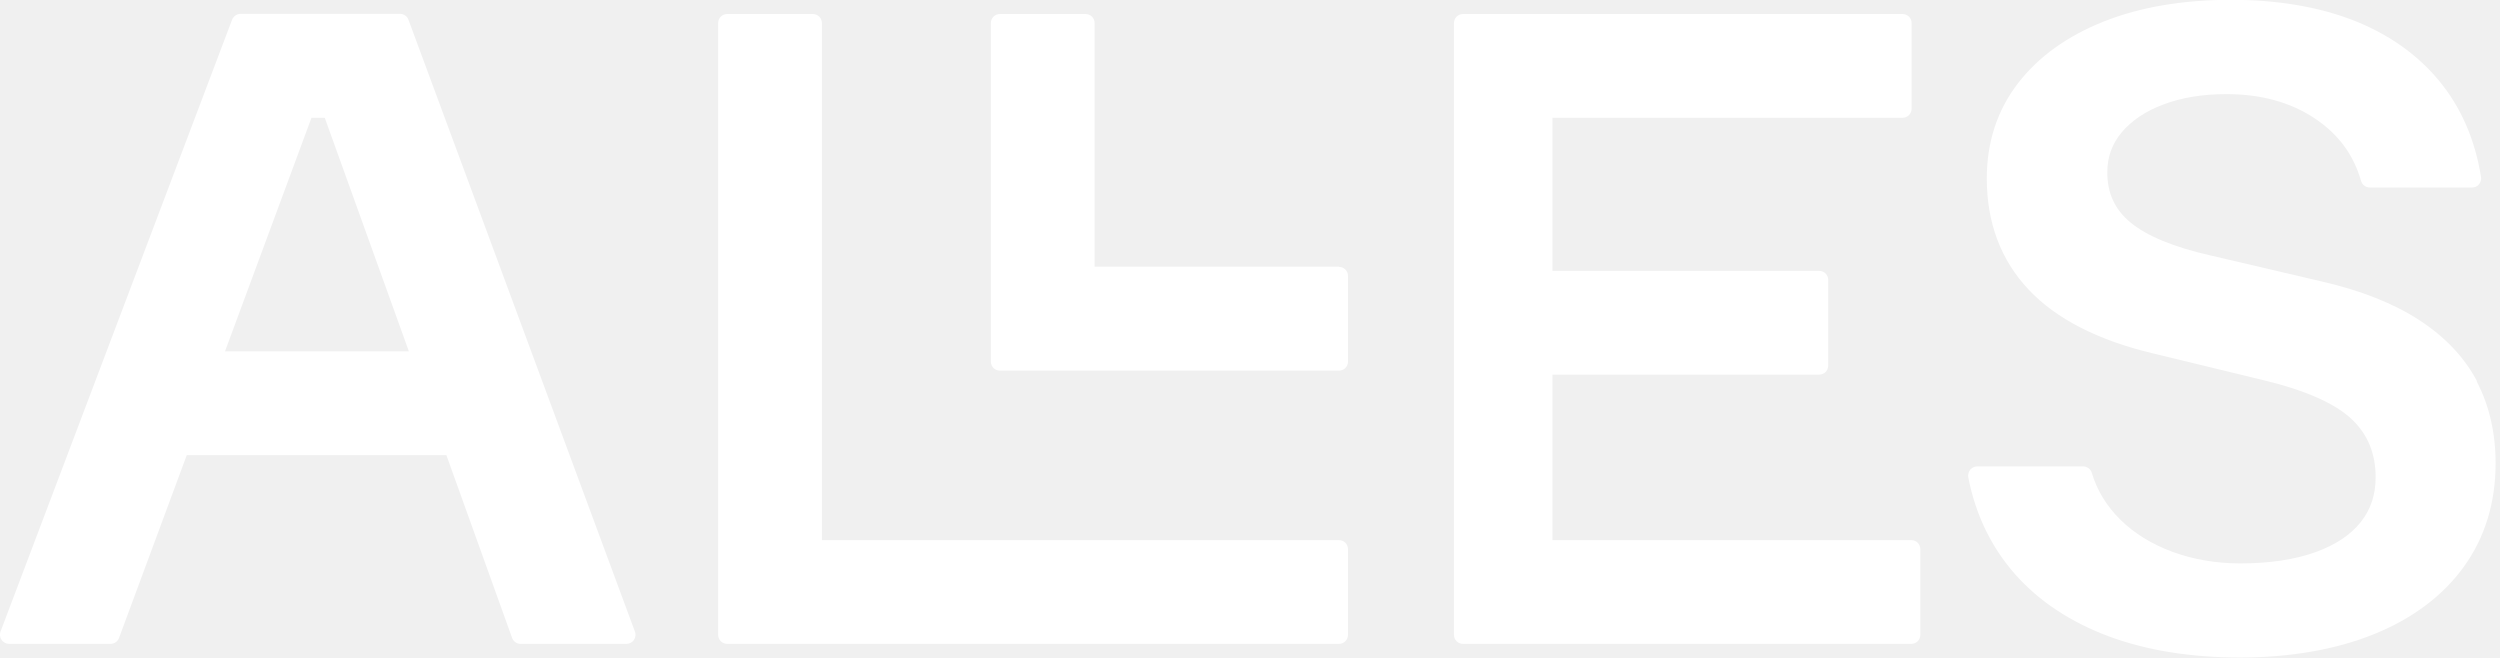
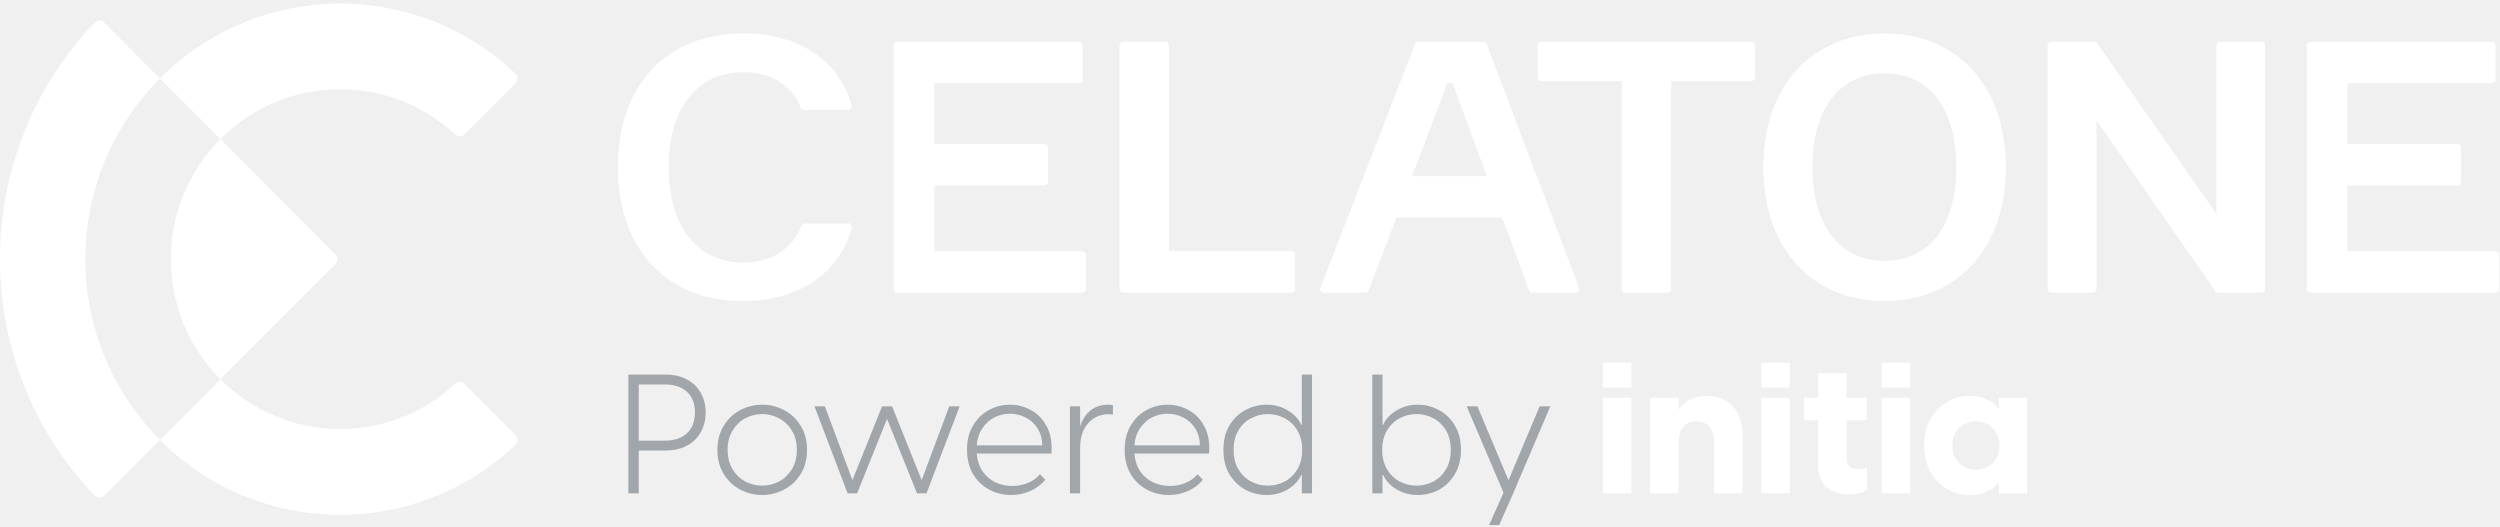
- <svg xmlns="http://www.w3.org/2000/svg" width="608" height="160" viewBox="0 0 608 160" fill="none">
-   <g clip-path="url(#clip0_219_1800)">
-     <path d="M99.347 4.826C99.037 3.94 98.196 3.365 97.266 3.365H58.528C57.598 3.365 56.801 3.94 56.447 4.781L0.133 153.581C-0.133 154.245 -0.044 155.042 0.398 155.617C0.797 156.237 1.505 156.591 2.214 156.591H26.873C27.803 156.591 28.644 156.016 28.954 155.13L45.423 110.681H108.556L124.538 155.13C124.848 156.016 125.689 156.591 126.619 156.591H152.341C153.049 156.591 153.758 156.237 154.156 155.661C154.555 155.086 154.687 154.289 154.422 153.625L99.347 4.826ZM99.436 85.445H54.721L75.75 28.644H78.982L99.436 85.445Z" fill="white" />
-     <path d="M325.623 131.356H199.889V5.623C199.889 4.383 198.915 3.409 197.676 3.409H176.868C175.628 3.409 174.654 4.383 174.654 5.623V154.377C174.654 155.617 175.628 156.591 176.868 156.591H325.623C326.862 156.591 327.836 155.617 327.836 154.377V133.569C327.836 132.33 326.862 131.356 325.623 131.356Z" fill="white" />
-     <path d="M325.623 64.859H266.209V5.623C266.209 4.383 265.235 3.409 263.996 3.409H243.188C241.948 3.409 240.974 4.383 240.974 5.623V87.925C240.974 89.164 241.948 90.138 243.188 90.138H325.623C326.862 90.138 327.836 89.164 327.836 87.925V67.117C327.836 65.877 326.862 64.903 325.623 64.903V64.859Z" fill="white" />
-     <path d="M464.815 131.356H377.554V91.112H442.413C443.652 91.112 444.626 90.138 444.626 88.899V68.091C444.626 66.851 443.652 65.877 442.413 65.877H377.554V28.644H462.69C463.929 28.644 464.903 27.67 464.903 26.43V5.623C464.903 4.383 463.929 3.409 462.69 3.409H355.816C354.577 3.409 353.603 4.383 353.603 5.623V154.377C353.603 155.617 354.577 156.591 355.816 156.591H464.815C466.054 156.591 467.028 155.617 467.028 154.377V133.569C467.028 132.33 466.054 131.356 464.815 131.356Z" fill="white" />
-     <path d="M602.457 92.795C599.402 86.951 594.621 81.904 588.334 77.831C582.136 73.802 574.211 70.659 564.781 68.489L537.554 62.114C528.567 60.078 522.059 57.377 518.074 54.056C514.311 50.913 512.496 46.973 512.496 41.926C512.496 38.163 513.647 35.019 515.993 32.186C518.428 29.308 521.837 27.006 526.132 25.412C530.559 23.73 535.695 22.889 541.494 22.889C549.773 22.889 556.945 24.837 562.789 28.688C568.633 32.54 572.352 37.543 574.211 44.007C574.477 44.936 575.362 45.6 576.336 45.6H601.218C601.882 45.6 602.501 45.335 602.9 44.803C603.298 44.316 603.52 43.653 603.387 43.033C601.926 33.913 598.473 25.988 593.116 19.568C587.803 13.149 580.719 8.19 572.131 4.87C563.63 1.594 553.669 -0.044 542.557 -0.044C530.869 -0.044 520.465 1.727 511.655 5.224C502.756 8.766 495.717 13.813 490.758 20.277C485.711 26.829 483.188 34.577 483.188 43.431C483.188 54.145 486.597 63.265 493.37 70.437C500.011 77.521 510.194 82.745 523.564 85.933L550.747 92.529C560.797 94.964 567.925 98.152 571.954 101.959C575.85 105.678 577.753 110.282 577.753 116.082C577.753 120.288 576.602 123.83 574.167 126.929C571.732 130.028 568.058 132.507 563.143 134.278C558.096 136.093 551.942 137.023 544.859 137.023C538.926 137.023 533.348 136.049 528.301 134.189C523.298 132.33 519.048 129.718 515.684 126.397C512.363 123.121 510.017 119.314 508.733 115.019C508.467 114.09 507.582 113.426 506.608 113.426H480.885C480.221 113.426 479.602 113.735 479.159 114.222C478.76 114.754 478.583 115.418 478.672 116.038C480.443 125.158 484.294 133.127 490.138 139.723C495.938 146.276 503.641 151.323 512.894 154.776C522.103 158.185 532.817 159.911 544.815 159.911C556.812 159.911 568.013 158.008 577.31 154.245C586.74 150.437 594.09 144.903 599.181 137.864C604.317 130.78 606.929 122.28 606.929 112.673C606.929 105.279 605.379 98.55 602.324 92.75L602.457 92.795Z" fill="white" />
-   </g>
-   <defs>
-     <clipPath id="clip0_219_1800">
-       <rect width="607.061" height="160" fill="white" />
-     </clipPath>
-   </defs>
+ <svg xmlns="http://www.w3.org/2000/svg" width="299" height="63" viewBox="0 0 299 63" fill="none">
+   <path d="M55.536 45.896C55.232 45.592 54.757 45.605 54.454 45.896C46.511 53.292 34.095 53.12 26.363 45.367L19.132 52.617C30.849 64.366 49.717 64.551 61.658 53.186C61.974 52.882 61.974 52.366 61.658 52.048L55.536 45.909V45.896Z" fill="white" />
+   <path d="M55.549 16.086C55.245 16.39 54.77 16.39 54.454 16.086C46.511 8.69 34.095 8.875 26.363 16.628L19.132 9.378C30.836 -2.358 49.704 -2.556 61.645 8.809C61.974 9.113 61.974 9.643 61.645 9.96L55.536 16.086H55.549Z" fill="white" />
+   <path d="M26.362 45.35L40.124 31.55C40.44 31.233 40.44 30.73 40.124 30.425L26.362 16.626C18.459 24.551 18.459 37.411 26.362 45.35Z" fill="white" />
+   <path d="M19.132 9.389L12.469 2.708C12.152 2.39 11.637 2.39 11.334 2.708C3.774 10.593 0 20.794 0 30.995C0 41.196 3.774 51.398 11.334 59.283C11.637 59.601 12.152 59.601 12.469 59.283L19.132 52.602C13.181 46.634 10.199 38.815 10.199 30.995C10.199 23.176 13.181 15.357 19.132 9.389Z" fill="white" />
+   <path d="M101.442 26.733H96.252C96.065 26.733 95.904 26.848 95.833 27.017C95.297 28.416 94.412 29.515 93.207 30.259C91.983 31.021 90.545 31.402 88.919 31.402C87.106 31.402 85.516 30.959 84.194 30.073C82.872 29.187 81.827 27.885 81.095 26.201C80.353 24.492 79.978 22.419 79.978 20.018C79.978 17.617 80.353 15.544 81.095 13.834C81.827 12.151 82.872 10.848 84.194 9.962C85.516 9.085 87.097 8.633 88.919 8.633C90.572 8.633 92.01 9.014 93.207 9.759C94.386 10.494 95.243 11.539 95.752 12.859C95.815 13.028 95.984 13.143 96.172 13.143H101.406C101.549 13.143 101.674 13.081 101.764 12.966C101.853 12.851 101.871 12.709 101.835 12.576C101.335 10.786 100.468 9.227 99.263 7.951C98.066 6.676 96.565 5.683 94.805 5.01C93.064 4.346 91.09 4 88.964 4C85.864 4 83.149 4.673 80.889 5.993C78.62 7.322 76.87 9.218 75.682 11.619C74.503 14.011 73.895 16.828 73.895 20C73.895 23.172 74.494 25.989 75.682 28.381C76.87 30.791 78.62 32.678 80.871 34.007C83.122 35.336 85.829 36 88.928 36C92.028 36 94.93 35.238 97.217 33.732C99.513 32.217 101.085 30.038 101.88 27.256C101.915 27.123 101.889 26.981 101.808 26.866C101.728 26.76 101.594 26.689 101.451 26.689L101.442 26.733Z" fill="white" />
+   <path d="M154.446 30.006H139.799V5.434C139.799 5.191 139.601 5 139.35 5H134.345C134.093 5 133.895 5.191 133.895 5.434V34.566C133.895 34.809 134.093 35 134.345 35H154.446C154.698 35 154.895 34.809 154.895 34.566V30.439C154.895 30.197 154.698 30.006 154.446 30.006Z" fill="white" />
+   <path d="M209.445 5H184.345C184.093 5 183.895 5.191 183.895 5.434V9.266C183.895 9.509 184.093 9.699 184.345 9.699H193.957V34.566C193.957 34.809 194.155 35 194.407 35H199.42C199.672 35 199.87 34.809 199.87 34.566V9.699H209.445C209.697 9.699 209.895 9.509 209.895 9.266V5.434C209.895 5.191 209.697 5 209.445 5Z" fill="white" />
+   <path d="M233.006 5.993C230.806 4.664 228.24 4 225.395 4C222.551 4 219.985 4.673 217.784 5.993C215.575 7.321 213.853 9.226 212.67 11.635C211.487 14.035 210.895 16.851 210.895 19.996C210.895 23.14 211.495 25.956 212.67 28.357C213.853 30.774 215.575 32.679 217.784 34.007C219.985 35.336 222.542 36 225.395 36C228.248 36 230.806 35.327 233.006 34.007C235.216 32.679 236.938 30.783 238.121 28.357C239.304 25.956 239.895 23.14 239.895 19.996C239.895 16.851 239.295 14.044 238.121 11.635C236.929 9.217 235.216 7.312 233.006 5.984V5.993ZM233.972 19.996C233.972 22.334 233.615 24.38 232.919 26.071C232.232 27.736 231.232 29.021 229.944 29.889C228.657 30.757 227.126 31.2 225.387 31.2C223.647 31.2 222.107 30.757 220.829 29.889C219.541 29.021 218.532 27.736 217.836 26.063C217.123 24.371 216.767 22.325 216.767 19.987C216.767 17.648 217.132 15.602 217.836 13.911C218.532 12.246 219.541 10.961 220.829 10.085C222.116 9.217 223.647 8.774 225.387 8.774C227.126 8.774 228.666 9.217 229.944 10.085C231.232 10.953 232.232 12.237 232.919 13.902C233.615 15.594 233.972 17.64 233.972 19.978V19.996Z" fill="white" />
+   <path d="M270.438 5H265.532C265.281 5 265.084 5.191 265.084 5.434V25.584L250.832 5.191C250.752 5.069 250.608 5 250.465 5H245.344C245.093 5 244.895 5.191 244.895 5.434V34.566C244.895 34.809 245.093 35 245.344 35H250.294C250.545 35 250.743 34.809 250.743 34.566V14.408L264.949 34.809C265.03 34.931 265.173 35 265.326 35H270.447C270.698 35 270.895 34.809 270.895 34.566V5.434C270.895 5.191 270.698 5 270.447 5H270.438Z" fill="white" />
+   <path d="M188.859 34.419L177.813 5.286C177.751 5.113 177.582 5 177.395 5H169.646C169.46 5 169.3 5.113 169.229 5.277L157.925 34.41C157.872 34.541 157.89 34.697 157.979 34.809C158.059 34.931 158.201 35 158.343 35H163.293C163.479 35 163.648 34.887 163.71 34.714L167.016 26.009H179.661L182.869 34.714C182.931 34.887 183.1 35 183.287 35H188.45C188.592 35 188.734 34.931 188.814 34.818C188.894 34.705 188.921 34.549 188.868 34.419H188.859ZM173.103 9.942H173.725L177.831 21.067H168.882L173.103 9.942Z" fill="white" />
+   <path d="M298.446 30.058H280.752V22.176H293.904C294.155 22.176 294.353 21.985 294.353 21.743V17.668C294.353 17.425 294.155 17.234 293.904 17.234H280.752V9.942H298.015C298.267 9.942 298.464 9.751 298.464 9.509V5.434C298.464 5.191 298.267 5 298.015 5H276.344C276.093 5 275.895 5.191 275.895 5.434V34.566C275.895 34.809 276.093 35 276.344 35H298.446C298.698 35 298.895 34.809 298.895 34.566V30.491C298.895 30.249 298.698 30.058 298.446 30.058Z" fill="white" />
+   <path d="M129.446 30.058H111.752V22.176H124.904C125.155 22.176 125.353 21.985 125.353 21.743V17.668C125.353 17.425 125.155 17.234 124.904 17.234H111.752V9.942H129.015C129.267 9.942 129.464 9.751 129.464 9.509V5.434C129.464 5.191 129.267 5 129.015 5H107.344C107.093 5 106.895 5.191 106.895 5.434V34.566C106.895 34.809 107.093 35 107.344 35H129.446C129.698 35 129.895 34.809 129.895 34.566V30.491C129.895 30.249 129.698 30.058 129.446 30.058Z" fill="white" />
+   <path d="M75.155 44.8H79.595C80.582 44.8 81.435 44.993 82.155 45.38C82.889 45.767 83.442 46.307 83.815 47C84.202 47.68 84.395 48.453 84.395 49.32C84.395 50.2 84.202 50.987 83.815 51.68C83.442 52.373 82.889 52.913 82.155 53.3C81.435 53.687 80.582 53.88 79.595 53.88H76.395V59H75.155V44.8ZM79.495 52.7C80.629 52.7 81.515 52.407 82.155 51.82C82.795 51.22 83.115 50.387 83.115 49.32C83.115 48.253 82.795 47.433 82.155 46.86C81.515 46.273 80.629 45.98 79.495 45.98H76.395V52.7H79.495ZM91.162 59.2C90.242 59.2 89.368 58.987 88.542 58.56C87.728 58.133 87.069 57.513 86.562 56.7C86.055 55.873 85.802 54.907 85.802 53.8C85.802 52.693 86.055 51.733 86.562 50.92C87.069 50.093 87.728 49.467 88.542 49.04C89.368 48.613 90.242 48.4 91.162 48.4C92.082 48.4 92.948 48.613 93.762 49.04C94.588 49.467 95.255 50.093 95.762 50.92C96.269 51.733 96.522 52.693 96.522 53.8C96.522 54.907 96.269 55.873 95.762 56.7C95.255 57.513 94.588 58.133 93.762 58.56C92.948 58.987 92.082 59.2 91.162 59.2ZM87.022 53.8C87.022 54.68 87.215 55.447 87.602 56.1C87.989 56.74 88.495 57.233 89.122 57.58C89.762 57.913 90.442 58.08 91.162 58.08C91.882 58.08 92.555 57.913 93.182 57.58C93.822 57.233 94.335 56.74 94.722 56.1C95.109 55.447 95.302 54.68 95.302 53.8C95.302 52.92 95.109 52.16 94.722 51.52C94.335 50.867 93.822 50.373 93.182 50.04C92.555 49.693 91.882 49.52 91.162 49.52C90.442 49.52 89.762 49.693 89.122 50.04C88.495 50.373 87.989 50.867 87.602 51.52C87.215 52.16 87.022 52.92 87.022 53.8ZM106.092 50.1L102.512 59H101.372L97.412 48.6H98.653L101.952 57.42L105.492 48.6H106.692L110.232 57.42L113.532 48.6H114.772L110.812 59H109.672L106.092 50.1ZM120.934 59.2C119.987 59.2 119.114 58.987 118.314 58.56C117.514 58.133 116.867 57.513 116.374 56.7C115.894 55.873 115.654 54.9 115.654 53.78C115.654 52.673 115.894 51.713 116.374 50.9C116.854 50.087 117.487 49.467 118.274 49.04C119.06 48.613 119.9 48.4 120.794 48.4C121.647 48.4 122.454 48.6 123.214 49C123.974 49.387 124.587 49.973 125.054 50.76C125.534 51.533 125.774 52.473 125.774 53.58C125.774 53.873 125.767 54.093 125.754 54.24H116.814C116.88 55.053 117.107 55.753 117.494 56.34C117.894 56.927 118.407 57.373 119.034 57.68C119.66 57.973 120.34 58.12 121.074 58.12C121.74 58.12 122.36 58 122.934 57.76C123.52 57.52 124 57.173 124.374 56.72L125.014 57.38C124.547 57.953 123.954 58.4 123.234 58.72C122.514 59.04 121.747 59.2 120.934 59.2ZM124.654 53.26C124.64 52.473 124.454 51.8 124.094 51.24C123.734 50.667 123.26 50.233 122.674 49.94C122.1 49.633 121.474 49.48 120.794 49.48C120.14 49.48 119.52 49.627 118.934 49.92C118.36 50.213 117.88 50.647 117.494 51.22C117.107 51.78 116.88 52.46 116.814 53.26H124.654ZM127.964 48.6H129.184V51.02C129.411 50.247 129.804 49.62 130.364 49.14C130.938 48.647 131.671 48.4 132.564 48.4C132.791 48.4 132.971 48.42 133.104 48.46V49.6C132.944 49.56 132.771 49.54 132.584 49.54C131.944 49.54 131.364 49.7 130.844 50.02C130.338 50.34 129.931 50.8 129.624 51.4C129.331 52 129.184 52.693 129.184 53.48V59H127.964V48.6ZM139.789 59.2C138.843 59.2 137.969 58.987 137.169 58.56C136.369 58.133 135.723 57.513 135.229 56.7C134.749 55.873 134.509 54.9 134.509 53.78C134.509 52.673 134.749 51.713 135.229 50.9C135.709 50.087 136.343 49.467 137.129 49.04C137.916 48.613 138.756 48.4 139.649 48.4C140.503 48.4 141.309 48.6 142.069 49C142.829 49.387 143.443 49.973 143.909 50.76C144.389 51.533 144.629 52.473 144.629 53.58C144.629 53.873 144.623 54.093 144.609 54.24H135.669C135.736 55.053 135.963 55.753 136.349 56.34C136.749 56.927 137.263 57.373 137.889 57.68C138.516 57.973 139.196 58.12 139.929 58.12C140.596 58.12 141.216 58 141.789 57.76C142.376 57.52 142.856 57.173 143.229 56.72L143.869 57.38C143.403 57.953 142.809 58.4 142.089 58.72C141.369 59.04 140.603 59.2 139.789 59.2ZM143.509 53.26C143.496 52.473 143.309 51.8 142.949 51.24C142.589 50.667 142.116 50.233 141.529 49.94C140.956 49.633 140.329 49.48 139.649 49.48C138.996 49.48 138.376 49.627 137.789 49.92C137.216 50.213 136.736 50.647 136.349 51.22C135.963 51.78 135.736 52.46 135.669 53.26H143.509ZM155.7 59V56.78H155.64C155.333 57.473 154.8 58.053 154.04 58.52C153.28 58.973 152.426 59.2 151.48 59.2C150.586 59.2 149.746 58.993 148.96 58.58C148.173 58.153 147.533 57.533 147.04 56.72C146.56 55.907 146.32 54.933 146.32 53.8C146.32 52.667 146.56 51.693 147.04 50.88C147.533 50.067 148.173 49.453 148.96 49.04C149.746 48.613 150.586 48.4 151.48 48.4C152.426 48.4 153.28 48.633 154.04 49.1C154.8 49.553 155.333 50.127 155.64 50.82H155.7V44.8H156.92V59H155.7ZM147.54 53.8C147.54 54.72 147.733 55.5 148.12 56.14C148.506 56.78 149.013 57.267 149.64 57.6C150.266 57.92 150.933 58.08 151.64 58.08C152.346 58.08 153.013 57.92 153.64 57.6C154.266 57.267 154.773 56.78 155.16 56.14C155.546 55.487 155.74 54.707 155.74 53.8C155.74 52.893 155.546 52.12 155.16 51.48C154.773 50.827 154.266 50.34 153.64 50.02C153.013 49.687 152.346 49.52 151.64 49.52C150.933 49.52 150.266 49.687 149.64 50.02C149.013 50.34 148.506 50.82 148.12 51.46C147.733 52.1 147.54 52.88 147.54 53.8ZM165.352 44.8V50.82H165.412C165.719 50.127 166.252 49.553 167.012 49.1C167.772 48.633 168.626 48.4 169.572 48.4C170.466 48.4 171.306 48.613 172.092 49.04C172.879 49.453 173.512 50.067 173.992 50.88C174.486 51.693 174.732 52.667 174.732 53.8C174.732 54.933 174.486 55.907 173.992 56.72C173.512 57.533 172.879 58.153 172.092 58.58C171.306 58.993 170.466 59.2 169.572 59.2C168.626 59.2 167.772 58.973 167.012 58.52C166.252 58.053 165.719 57.473 165.412 56.78H165.352V59H164.132V44.8H165.352ZM165.312 53.8C165.312 54.707 165.506 55.487 165.892 56.14C166.279 56.78 166.786 57.267 167.412 57.6C168.039 57.92 168.706 58.08 169.412 58.08C170.119 58.08 170.786 57.92 171.412 57.6C172.039 57.267 172.546 56.78 172.932 56.14C173.319 55.5 173.512 54.72 173.512 53.8C173.512 52.88 173.319 52.1 172.932 51.46C172.546 50.82 172.039 50.34 171.412 50.02C170.786 49.687 170.119 49.52 169.412 49.52C168.706 49.52 168.039 49.687 167.412 50.02C166.786 50.34 166.279 50.827 165.892 51.48C165.506 52.12 165.312 52.893 165.312 53.8ZM179.819 58.92L175.419 48.6H176.699L180.419 57.44L184.139 48.6H185.419L180.979 59L179.299 62.8H178.099L179.819 58.92Z" fill="#A1A6AA" />
+   <path d="M191.702 47.56H195.112V59H191.702V47.56ZM191.702 43.38H195.112V46.35H191.702V43.38ZM197.35 47.56H200.76V49.012C201.097 48.499 201.552 48.095 202.124 47.802C202.696 47.494 203.371 47.34 204.148 47.34C205.395 47.34 206.414 47.751 207.206 48.572C208.013 49.379 208.416 50.611 208.416 52.268V59H205.006V52.862C205.006 52.114 204.823 51.513 204.456 51.058C204.089 50.603 203.561 50.376 202.872 50.376C202.197 50.376 201.677 50.611 201.31 51.08C200.943 51.535 200.76 52.129 200.76 52.862V59H197.35V47.56ZM210.647 47.56H214.057V59H210.647V47.56ZM210.647 43.38H214.057V46.35H210.647V43.38ZM221.092 59.132C219.977 59.132 219.09 58.839 218.43 58.252C217.77 57.651 217.44 56.727 217.44 55.48V50.266H215.746V47.56H217.44V44.634H220.85V47.56H223.248V50.266H220.85V54.93C220.85 55.267 220.96 55.553 221.18 55.788C221.4 56.008 221.744 56.118 222.214 56.118C222.566 56.118 222.925 56.059 223.292 55.942V58.538C223.086 58.743 222.778 58.897 222.368 59C221.972 59.088 221.546 59.132 221.092 59.132ZM225.038 47.56H228.448V59H225.038V47.56ZM225.038 43.38H228.448V46.35H225.038V43.38ZM235.592 59.22C234.683 59.22 233.81 58.993 232.974 58.538C232.138 58.083 231.456 57.409 230.928 56.514C230.4 55.619 230.136 54.541 230.136 53.28C230.136 52.019 230.4 50.941 230.928 50.046C231.456 49.151 232.138 48.477 232.974 48.022C233.81 47.567 234.683 47.34 235.592 47.34C236.208 47.34 236.758 47.435 237.242 47.626C237.741 47.802 238.137 48.007 238.43 48.242C238.724 48.477 238.907 48.682 238.98 48.858H239.046V47.56H242.456V59H239.046V57.702H238.98C238.907 57.878 238.724 58.083 238.43 58.318C238.137 58.553 237.741 58.765 237.242 58.956C236.758 59.132 236.208 59.22 235.592 59.22ZM233.502 53.28C233.502 54.16 233.774 54.864 234.316 55.392C234.874 55.92 235.534 56.184 236.296 56.184C237.088 56.184 237.756 55.927 238.298 55.414C238.856 54.886 239.134 54.175 239.134 53.28C239.134 52.385 238.856 51.681 238.298 51.168C237.756 50.64 237.088 50.376 236.296 50.376C235.534 50.376 234.874 50.64 234.316 51.168C233.774 51.696 233.502 52.4 233.502 53.28Z" fill="white" />
</svg>
